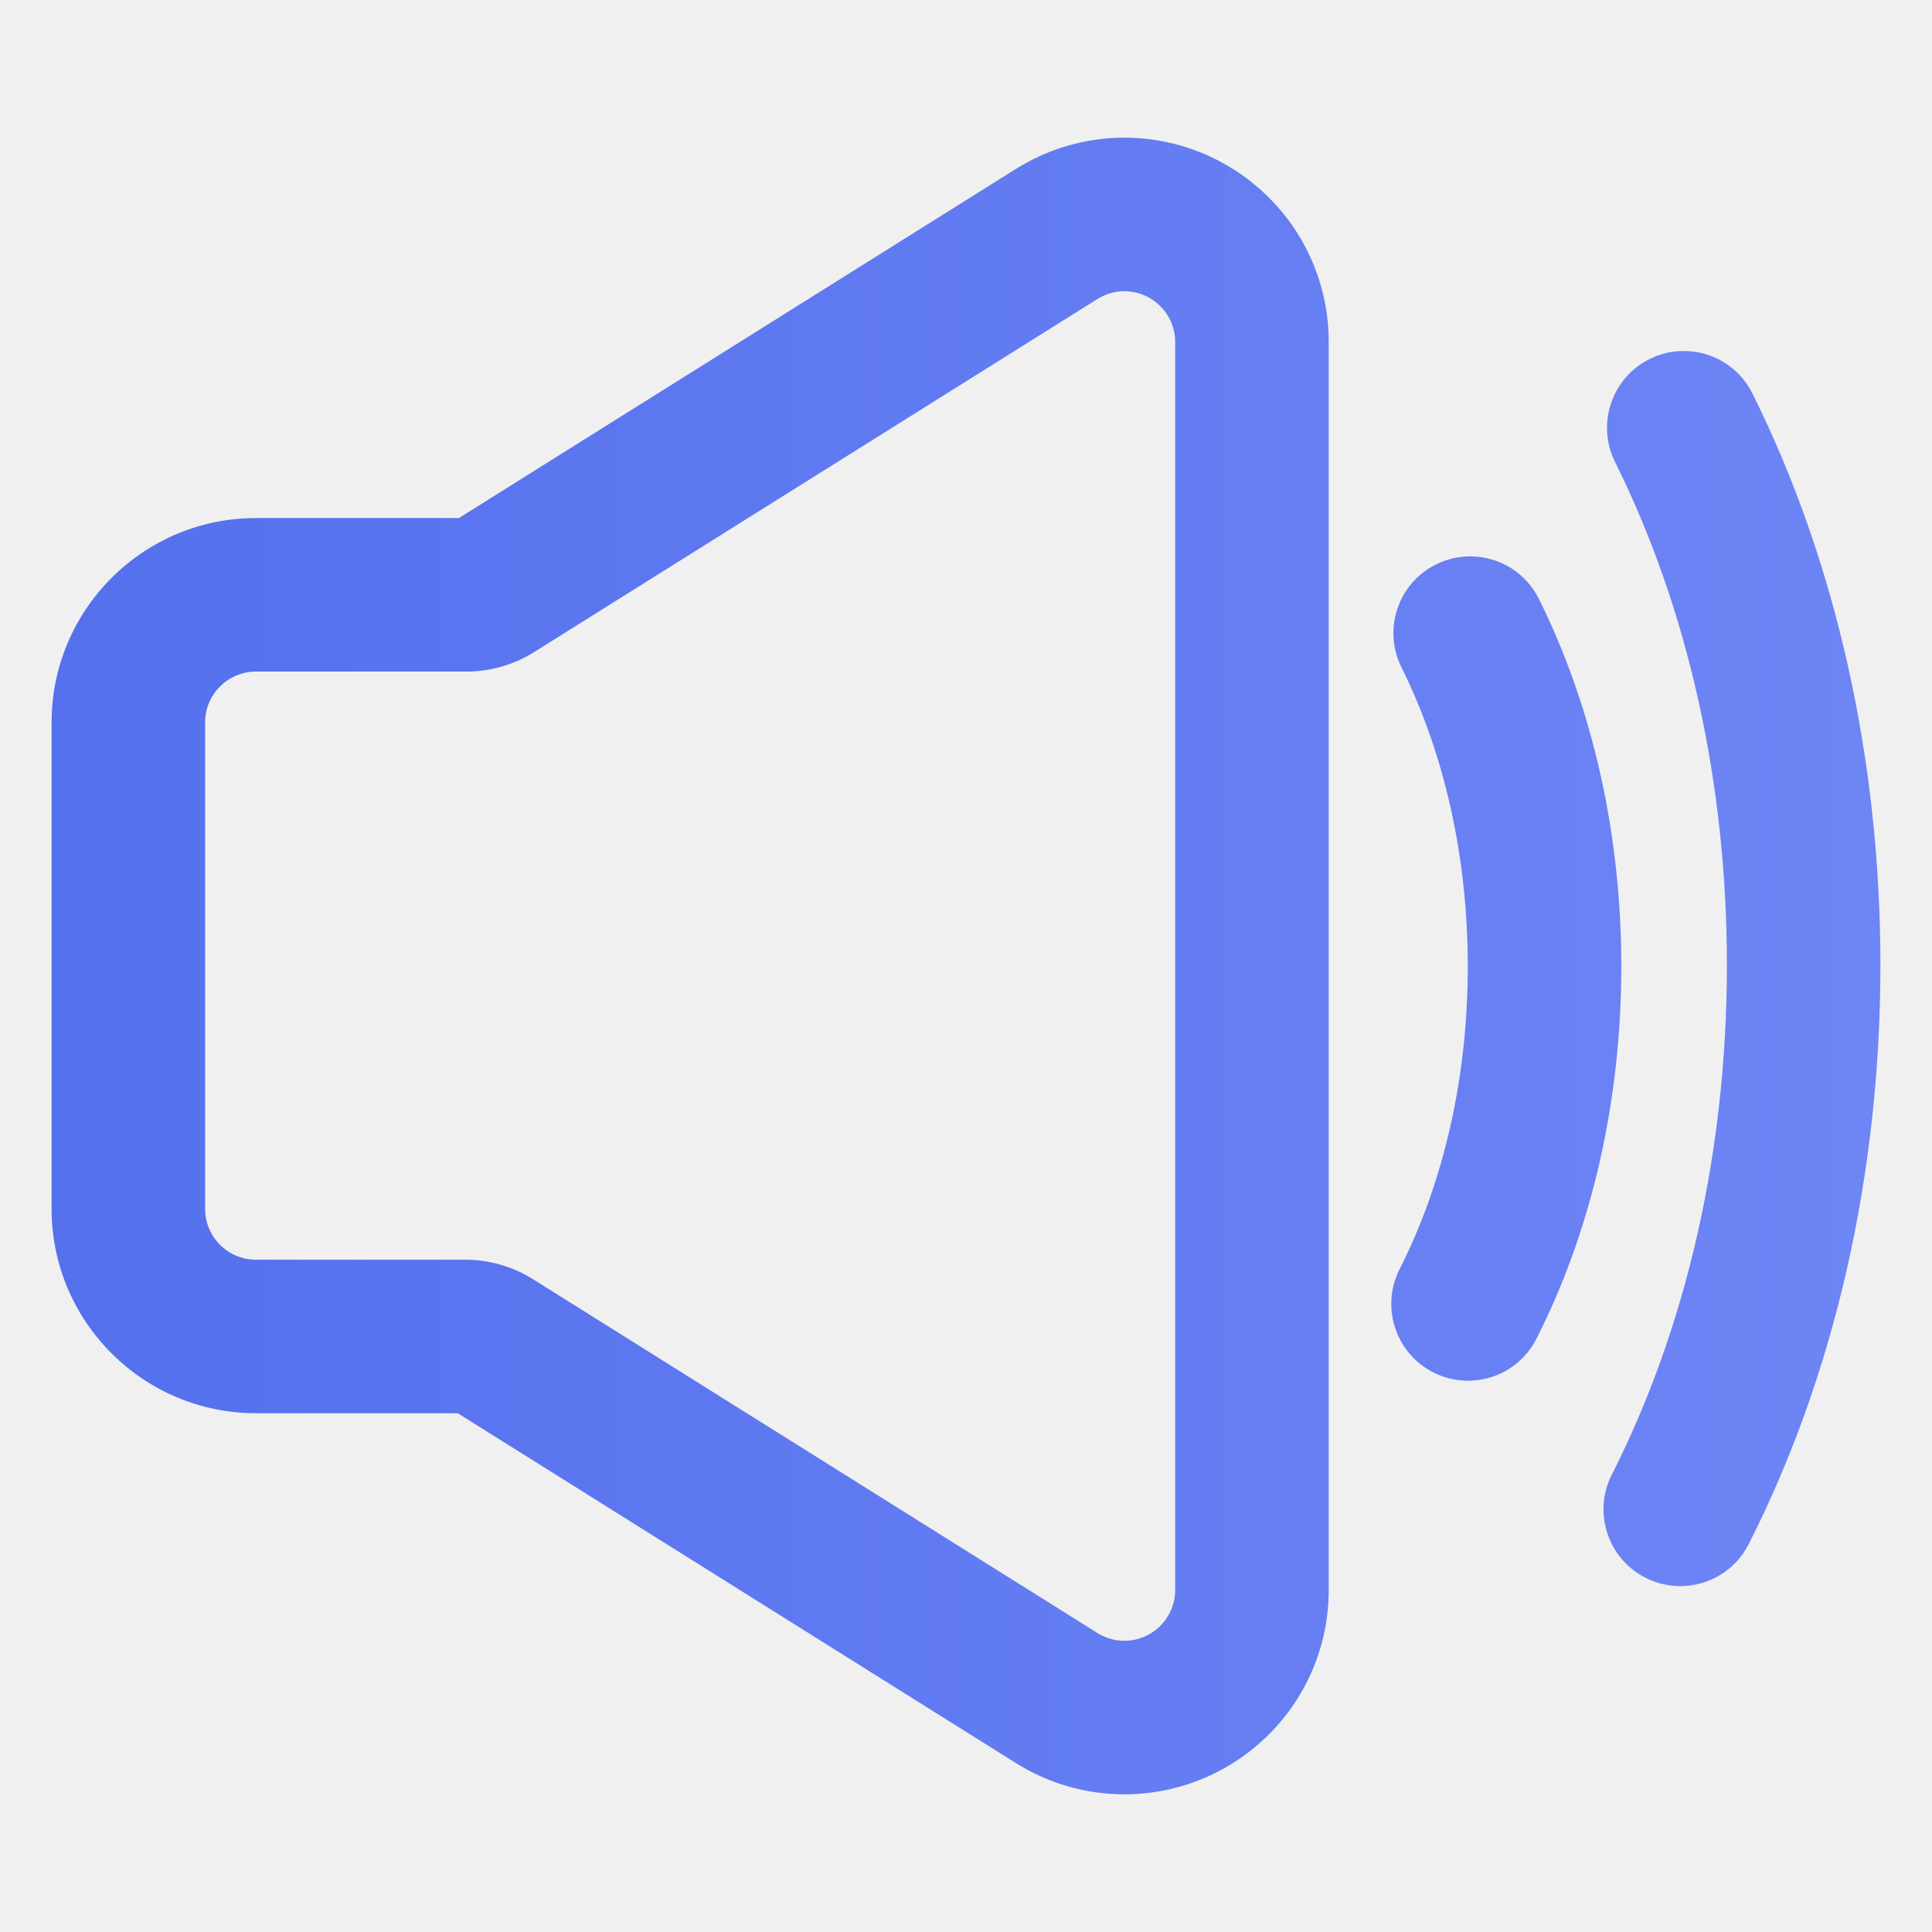
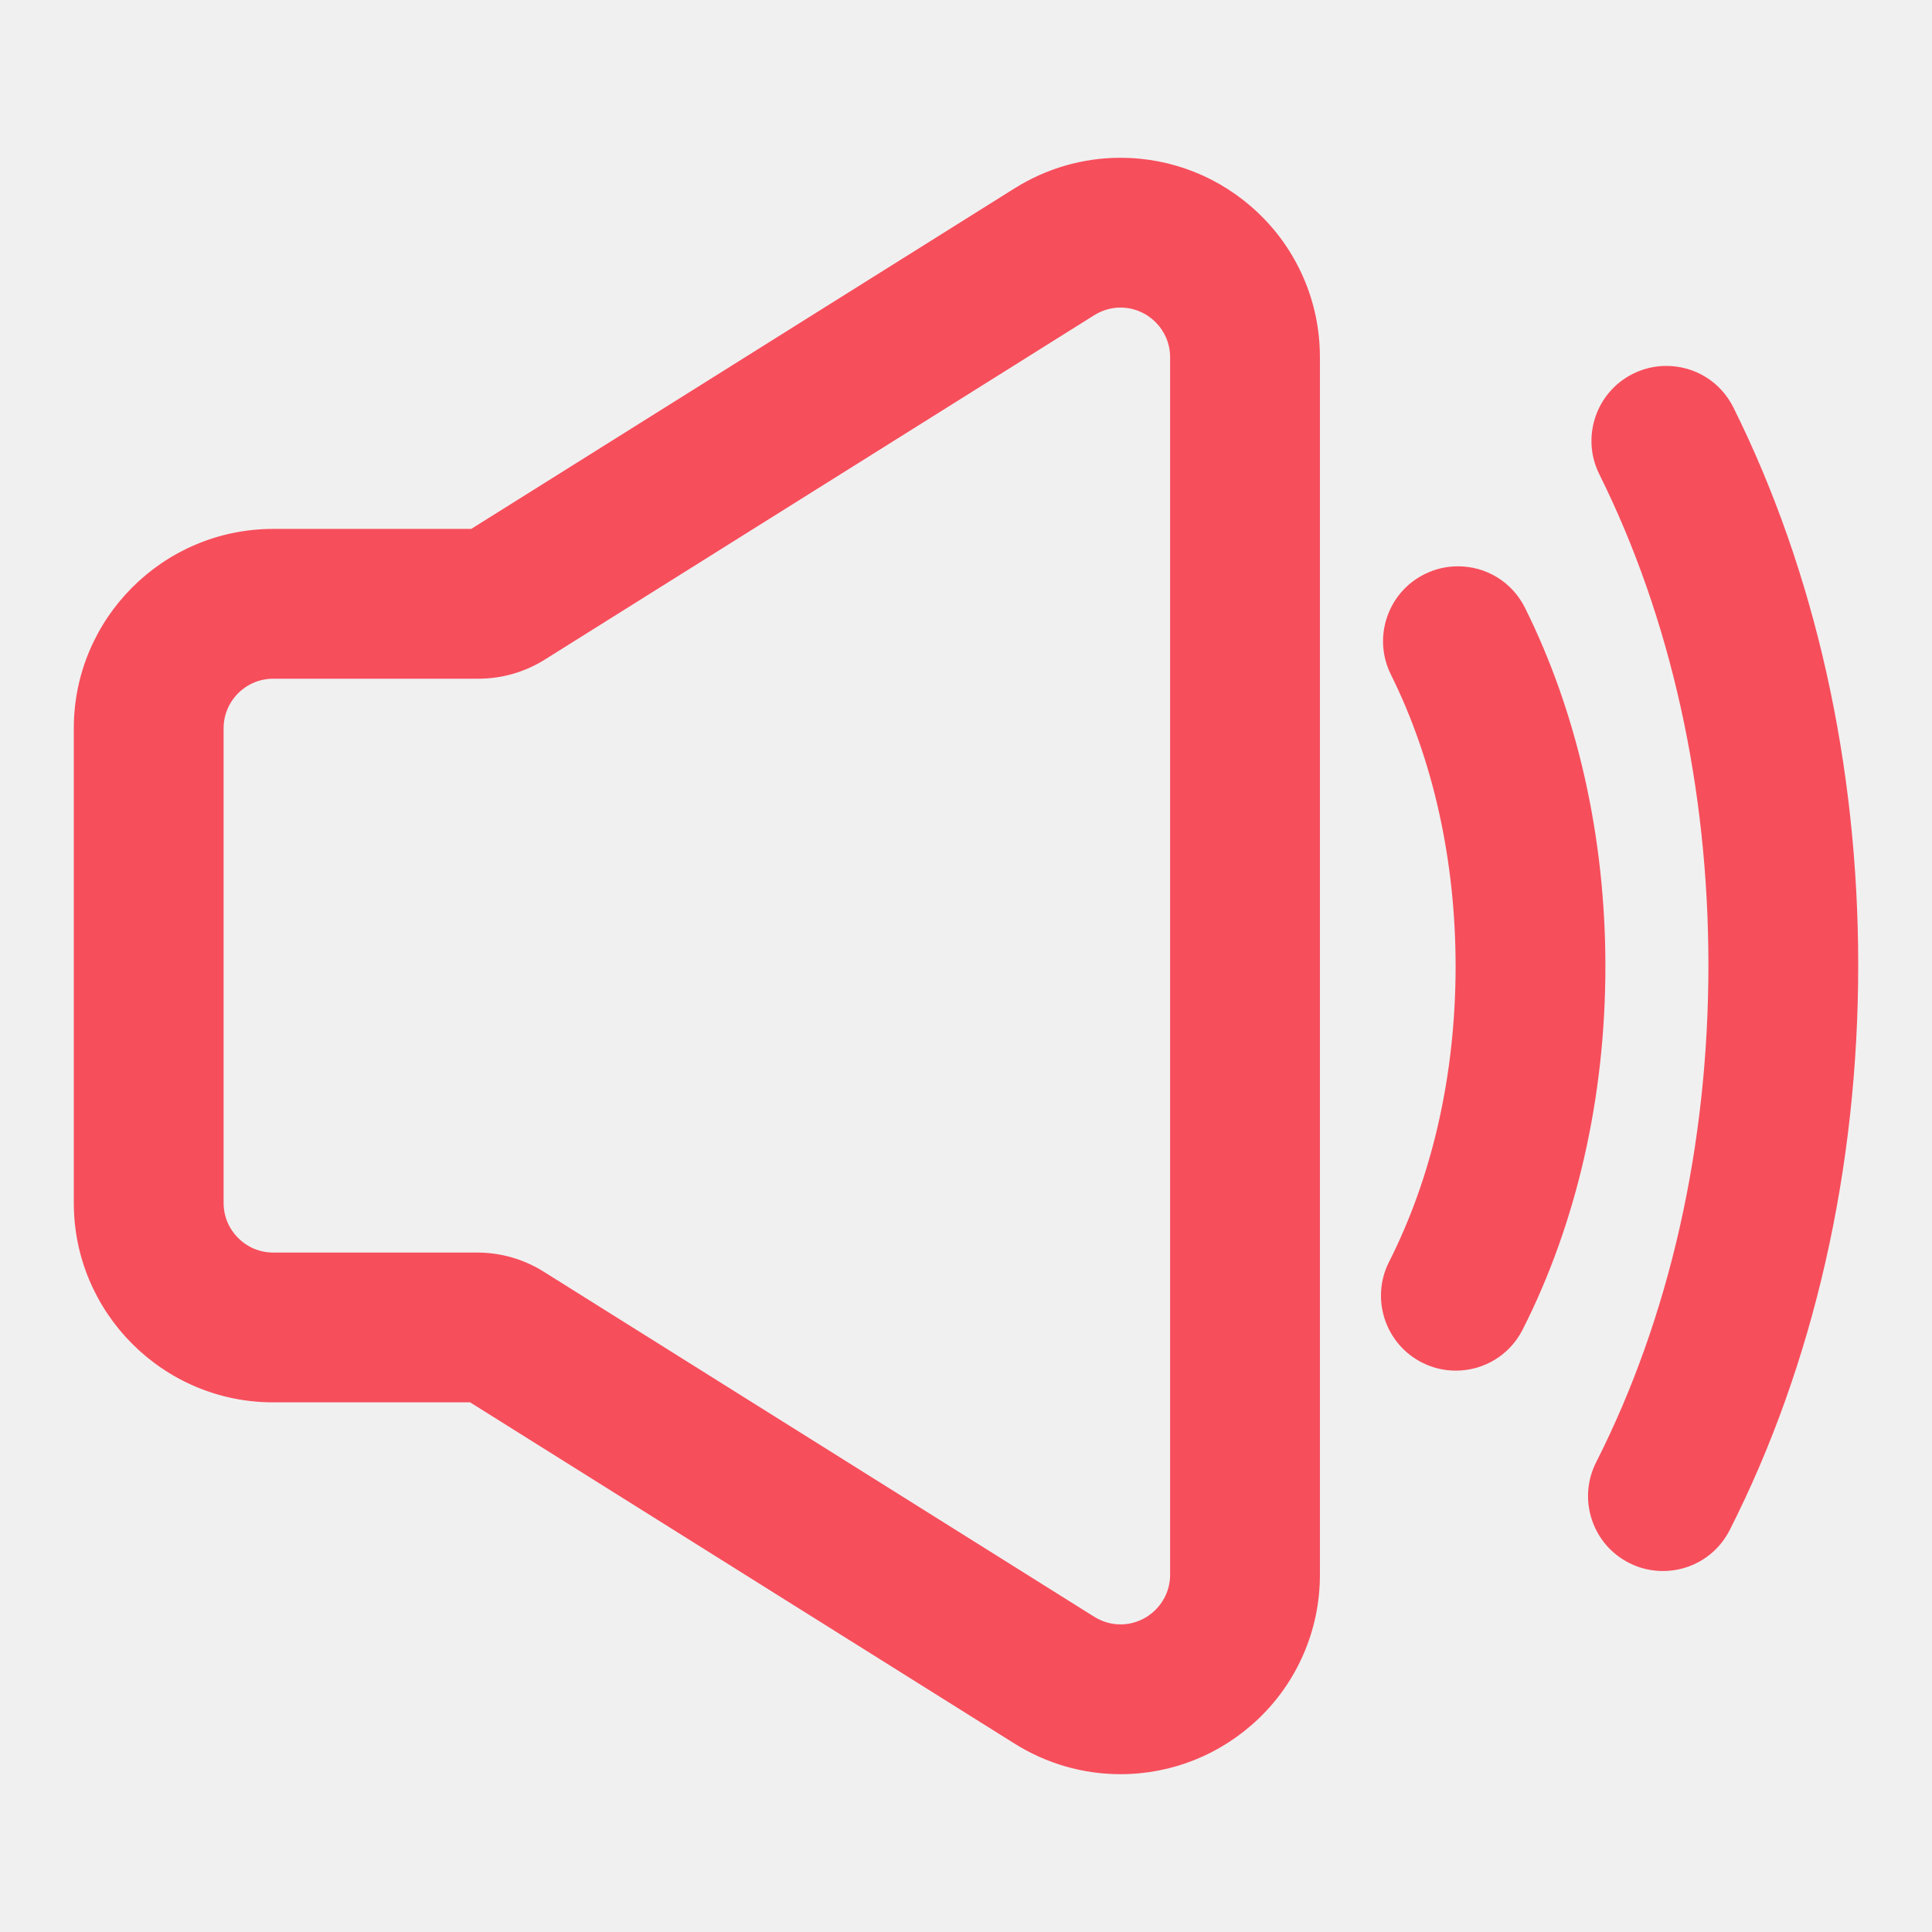
- <svg xmlns="http://www.w3.org/2000/svg" xmlns:xlink="http://www.w3.org/1999/xlink" width="256mm" height="256mm" viewBox="0 0 256 256" version="1.1" id="svg12381">
-   <defs id="defs12378">
-     <linearGradient xlink:href="#linearGradient6412" id="linearGradient11309" gradientUnits="userSpaceOnUse" x1="0" y1="261.117" x2="522.233" y2="261.117" />
-     <linearGradient id="linearGradient6412">
-       <stop style="stop-color:#5470ed;stop-opacity:1;" offset="0" id="stop6408" />
-       <stop style="stop-color:#6e85f5;stop-opacity:1;" offset="1" id="stop6410" />
-     </linearGradient>
-     <linearGradient xlink:href="#linearGradient6412" id="linearGradient13010" gradientUnits="userSpaceOnUse" x1="0" y1="261.117" x2="522.233" y2="261.117" />
-     <linearGradient xlink:href="#linearGradient6412" id="linearGradient13012" gradientUnits="userSpaceOnUse" x1="0" y1="261.117" x2="522.233" y2="261.117" />
-     <linearGradient xlink:href="#linearGradient6412" id="linearGradient13014" gradientUnits="userSpaceOnUse" x1="0" y1="261.117" x2="522.233" y2="261.117" />
-     <linearGradient xlink:href="#linearGradient6412" id="linearGradient13016" gradientUnits="userSpaceOnUse" x1="0" y1="261.117" x2="522.233" y2="261.117" />
-     <linearGradient xlink:href="#linearGradient6412" id="linearGradient13018" gradientUnits="userSpaceOnUse" x1="0" y1="261.117" x2="522.233" y2="261.117" />
-     <linearGradient xlink:href="#linearGradient6412" id="linearGradient13020" gradientUnits="userSpaceOnUse" x1="0" y1="261.117" x2="522.233" y2="261.117" />
-     <linearGradient xlink:href="#linearGradient6412" id="linearGradient13022" gradientUnits="userSpaceOnUse" x1="0" y1="261.117" x2="522.233" y2="261.117" />
-     <linearGradient xlink:href="#linearGradient6412" id="linearGradient13024" gradientUnits="userSpaceOnUse" x1="0" y1="261.117" x2="522.233" y2="261.117" />
-     <linearGradient xlink:href="#linearGradient6412" id="linearGradient13026" gradientUnits="userSpaceOnUse" x1="0" y1="261.117" x2="522.233" y2="261.117" />
-     <linearGradient xlink:href="#linearGradient6412" id="linearGradient13028" gradientUnits="userSpaceOnUse" x1="0" y1="261.117" x2="522.233" y2="261.117" />
-     <linearGradient xlink:href="#linearGradient6412" id="linearGradient13030" gradientUnits="userSpaceOnUse" x1="0" y1="261.117" x2="522.233" y2="261.117" />
-   </defs>
-   <g id="layer1">
-     <g style="fill:url(#linearGradient11309);fill-opacity:1" id="g11285" transform="matrix(0.4640241,0,0,0.4640241,6.835642,6.83541)">
-       <g id="g11283" style="fill:url(#linearGradient13030);fill-opacity:1">
-         <g id="g11281" style="fill:url(#linearGradient13028);fill-opacity:1">
-           <g id="g11267" style="fill:url(#linearGradient13014);fill-opacity:1">
-             <path d="M 346.35,41.163 C 335.495,30.796 321.274,25.085 306.305,25.085 c -10.832,0 -21.445,3.063 -30.689,8.857 L 116.455,133.703 H 58.354 c -31.9,0 -57.854,25.952 -57.854,57.853 v 138.918 c 0,31.9 25.953,57.854 57.854,57.854 h 57.773 l 159.487,99.965 c 9.244,5.795 19.857,8.857 30.691,8.857 14.969,0 29.189,-5.71 40.047,-16.078 5.543,-5.293 9.908,-11.525 12.979,-18.523 3.227,-7.353 4.861,-15.184 4.861,-23.275 V 261.22 261.015 82.963 c 0,-8.094 -1.635,-15.925 -4.861,-23.278 -3.071,-6.996 -7.438,-13.228 -12.981,-18.522 z m -24.996,219.852 v 0.205 178.052 c 0,8.803 -7.227,15.037 -15.049,15.037 -2.664,0 -5.398,-0.724 -7.939,-2.316 L 137.222,350.989 c -5.736,-3.595 -12.368,-5.502 -19.138,-5.502 h -59.73 c -8.292,0 -15.014,-6.722 -15.014,-15.014 V 191.556 c 0,-8.291 6.722,-15.013 15.014,-15.013 h 60.059 c 6.77,0 13.4,-1.907 19.137,-5.502 L 298.365,70.242 c 2.541,-1.593 5.273,-2.316 7.939,-2.316 7.822,0 15.049,6.236 15.049,15.038 v 178.051 z" id="path11263" style="fill:url(#linearGradient13010);fill-opacity:1" />
-             <path d="m 306.305,497.649 c -10.929,0 -21.634,-3.089 -30.957,-8.934 L 115.983,388.826 H 58.354 C 26.177,388.827 0,362.649 0,330.474 V 191.556 C 0,159.38 26.177,133.203 58.354,133.203 h 57.958 L 275.35,33.519 c 9.325,-5.844 20.029,-8.934 30.955,-8.934 15.096,0 29.44,5.759 40.391,16.216 5.591,5.34 9.995,11.625 13.093,18.683 3.254,7.415 4.903,15.314 4.903,23.479 v 356.309 c 0,8.163 -1.649,16.062 -4.903,23.477 -3.099,7.062 -7.503,13.348 -13.091,18.684 -10.952,10.458 -25.297,16.216 -40.393,16.216 z M 58.354,134.203 C 26.729,134.203 1,159.931 1,191.556 v 138.918 c 0,31.625 25.729,57.354 57.354,57.354 h 57.917 l 0.122,0.076 159.487,99.965 c 9.164,5.745 19.685,8.781 30.426,8.781 14.838,0 28.938,-5.661 39.701,-15.939 5.493,-5.245 9.821,-11.423 12.866,-18.363 3.198,-7.287 4.819,-15.05 4.819,-23.074 V 82.963 c 0,-8.025 -1.621,-15.79 -4.819,-23.077 C 355.829,52.949 351.5,46.772 346.005,41.524 335.242,31.245 321.144,25.585 306.306,25.585 c -10.738,0 -21.259,3.037 -30.424,8.781 l -159.283,99.837 z m 247.951,320.606 c -2.87,0 -5.708,-0.827 -8.205,-2.393 L 136.956,351.413 c -5.664,-3.55 -12.189,-5.426 -18.872,-5.426 h -59.73 c -8.554,0 -15.514,-6.959 -15.514,-15.514 V 191.556 c 0,-8.554 6.959,-15.513 15.514,-15.513 h 60.059 c 6.682,0 13.207,-1.876 18.871,-5.426 L 298.1,69.818 c 2.497,-1.565 5.335,-2.393 8.205,-2.393 8.573,0 15.549,6.97 15.549,15.538 v 356.308 c 0,8.568 -6.976,15.538 -15.549,15.538 z M 58.354,177.043 c -8.003,0 -14.514,6.51 -14.514,14.513 v 138.918 c 0,8.003 6.511,14.514 14.514,14.514 h 59.73 c 6.871,0 13.58,1.929 19.403,5.578 l 161.144,101.003 c 2.338,1.466 4.991,2.24 7.674,2.24 8.022,0 14.549,-6.521 14.549,-14.537 V 82.963 c 0,-8.016 -6.526,-14.538 -14.549,-14.538 -2.683,0 -5.336,0.774 -7.674,2.24 l -160.817,100.8 c -5.824,3.649 -12.533,5.578 -19.402,5.578 z" id="path11265" style="fill:url(#linearGradient13012);fill-opacity:1" />
+ <svg xmlns="http://www.w3.org/2000/svg" id="svg909" version="1.1" viewBox="0 0 38.44 38.44" height="145.287" width="145.287" xml:space="preserve">
+   <defs id="defs903" />
+   <g id="layer1" transform="translate(264.6371,-1390.31)">
+     <rect style="fill:#ffffff;fill-opacity:0.03;stroke:none;stroke-width:3.613;stroke-linecap:round;stroke-linejoin:round" id="rect1990" width="38.44" height="38.44" x="-264.637" y="1390.31" ry="0" />
+     <g style="fill:#f74e5c;fill-opacity:1" id="g2014" transform="matrix(0.06798393,0,0,0.06798393,-263.1686,1391.778)">
+       <g id="g2012" style="fill:#f74e5c;fill-opacity:1">
+         <g id="g2010" style="fill:#f74e5c;fill-opacity:1">
+           <g id="g1996" style="fill:#f74e5c;fill-opacity:1">
+             <path d="M 346.35,41.163 C 335.495,30.796 321.274,25.085 306.305,25.085 c -10.832,0 -21.445,3.063 -30.689,8.857 L 116.455,133.703 H 58.354 c -31.9,0 -57.854,25.952 -57.854,57.853 v 138.918 c 0,31.9 25.953,57.854 57.854,57.854 h 57.773 l 159.487,99.965 c 9.244,5.795 19.857,8.857 30.691,8.857 14.969,0 29.189,-5.71 40.047,-16.078 5.543,-5.293 9.908,-11.525 12.979,-18.523 3.227,-7.353 4.861,-15.184 4.861,-23.275 V 261.22 261.015 82.963 c 0,-8.094 -1.635,-15.925 -4.861,-23.278 -3.071,-6.996 -7.438,-13.228 -12.981,-18.522 z m -24.996,219.852 v 0.205 178.052 c 0,8.803 -7.227,15.037 -15.049,15.037 -2.664,0 -5.398,-0.724 -7.939,-2.316 L 137.222,350.989 c -5.736,-3.595 -12.368,-5.502 -19.138,-5.502 h -59.73 c -8.292,0 -15.014,-6.722 -15.014,-15.014 V 191.556 c 0,-8.291 6.722,-15.013 15.014,-15.013 h 60.059 c 6.77,0 13.4,-1.907 19.137,-5.502 L 298.365,70.242 c 2.541,-1.593 5.273,-2.316 7.939,-2.316 7.822,0 15.049,6.236 15.049,15.038 v 178.051 z" id="path1992" style="fill:#f74e5c;fill-opacity:1" />
+             <path d="m 306.305,497.649 c -10.929,0 -21.634,-3.089 -30.957,-8.934 L 115.983,388.826 H 58.354 C 26.177,388.827 0,362.649 0,330.474 V 191.556 C 0,159.38 26.177,133.203 58.354,133.203 h 57.958 L 275.35,33.519 c 9.325,-5.844 20.029,-8.934 30.955,-8.934 15.096,0 29.44,5.759 40.391,16.216 5.591,5.34 9.995,11.625 13.093,18.683 3.254,7.415 4.903,15.314 4.903,23.479 v 356.309 c 0,8.163 -1.649,16.062 -4.903,23.477 -3.099,7.062 -7.503,13.348 -13.091,18.684 -10.952,10.458 -25.297,16.216 -40.393,16.216 z M 58.354,134.203 C 26.729,134.203 1,159.931 1,191.556 v 138.918 c 0,31.625 25.729,57.354 57.354,57.354 h 57.917 l 0.122,0.076 159.487,99.965 c 9.164,5.745 19.685,8.781 30.426,8.781 14.838,0 28.938,-5.661 39.701,-15.939 5.493,-5.245 9.821,-11.423 12.866,-18.363 3.198,-7.287 4.819,-15.05 4.819,-23.074 V 82.963 c 0,-8.025 -1.621,-15.79 -4.819,-23.077 C 355.829,52.949 351.5,46.772 346.005,41.524 335.242,31.245 321.144,25.585 306.306,25.585 c -10.738,0 -21.259,3.037 -30.424,8.781 l -159.283,99.837 z m 247.951,320.606 c -2.87,0 -5.708,-0.827 -8.205,-2.393 L 136.956,351.413 c -5.664,-3.55 -12.189,-5.426 -18.872,-5.426 h -59.73 c -8.554,0 -15.514,-6.959 -15.514,-15.514 V 191.556 c 0,-8.554 6.959,-15.513 15.514,-15.513 h 60.059 c 6.682,0 13.207,-1.876 18.871,-5.426 L 298.1,69.818 c 2.497,-1.565 5.335,-2.393 8.205,-2.393 8.573,0 15.549,6.97 15.549,15.538 v 356.308 c 0,8.568 -6.976,15.538 -15.549,15.538 z M 58.354,177.043 c -8.003,0 -14.514,6.51 -14.514,14.513 v 138.918 c 0,8.003 6.511,14.514 14.514,14.514 h 59.73 c 6.871,0 13.58,1.929 19.403,5.578 l 161.144,101.003 c 2.338,1.466 4.991,2.24 7.674,2.24 8.022,0 14.549,-6.521 14.549,-14.537 V 82.963 c 0,-8.016 -6.526,-14.538 -14.549,-14.538 -2.683,0 -5.336,0.774 -7.674,2.24 l -160.817,100.8 c -5.824,3.649 -12.533,5.578 -19.402,5.578 z" id="path1994" style="fill:#f74e5c;fill-opacity:1" />
          </g>
-           <g id="g11273" style="fill:url(#linearGradient13020);fill-opacity:1">
-             <path d="m 424.273,156.536 c -5.266,-10.594 -18.125,-14.911 -28.715,-9.646 -10.594,5.266 -14.912,18.123 -9.646,28.716 12.426,24.995 18.992,54.604 18.992,85.626 0,31.506 -6.754,61.487 -19.533,86.705 -5.348,10.553 -1.129,23.442 9.424,28.79 3.104,1.572 6.408,2.317 9.664,2.317 7.816,0 15.35,-4.294 19.125,-11.742 15.807,-31.191 24.16,-67.869 24.16,-106.07 0.002,-37.604 -8.115,-73.808 -23.471,-104.696 z" id="path11269" style="fill:url(#linearGradient13016);fill-opacity:1" />
-             <path d="m 404.459,379.545 c -3.456,0 -6.784,-0.798 -9.89,-2.371 -10.782,-5.464 -15.108,-18.681 -9.645,-29.462 12.744,-25.147 19.479,-55.052 19.479,-86.479 0,-30.948 -6.549,-60.48 -18.939,-85.404 -2.606,-5.243 -3.016,-11.188 -1.15,-16.738 1.864,-5.55 5.778,-10.042 11.021,-12.648 3.064,-1.523 6.341,-2.296 9.739,-2.296 8.388,0 15.916,4.662 19.646,12.167 15.391,30.959 23.524,67.239 23.522,104.919 0,38.28 -8.373,75.037 -24.214,106.296 -3.755,7.411 -11.255,12.016 -19.569,12.016 z m 0.616,-234.399 c -3.242,0 -6.369,0.737 -9.294,2.191 -5.004,2.487 -8.74,6.774 -10.52,12.071 -1.779,5.297 -1.39,10.97 1.098,15.974 12.459,25.062 19.045,54.748 19.045,85.849 0,31.584 -6.773,61.645 -19.587,86.931 -5.215,10.29 -1.086,22.904 9.203,28.118 2.965,1.502 6.141,2.264 9.438,2.264 7.936,0 15.094,-4.395 18.679,-11.468 15.771,-31.12 24.106,-67.721 24.106,-105.845 0.002,-37.526 -8.096,-73.652 -23.418,-104.474 -3.559,-7.161 -10.744,-11.611 -18.75,-11.611 z" id="path11271" style="fill:url(#linearGradient13018);fill-opacity:1" />
+           <g id="g2002" style="fill:#f74e5c;fill-opacity:1">
+             <path d="m 424.273,156.536 c -5.266,-10.594 -18.125,-14.911 -28.715,-9.646 -10.594,5.266 -14.912,18.123 -9.646,28.716 12.426,24.995 18.992,54.604 18.992,85.626 0,31.506 -6.754,61.487 -19.533,86.705 -5.348,10.553 -1.129,23.442 9.424,28.79 3.104,1.572 6.408,2.317 9.664,2.317 7.816,0 15.35,-4.294 19.125,-11.742 15.807,-31.191 24.16,-67.869 24.16,-106.07 0.002,-37.604 -8.115,-73.808 -23.471,-104.696 z" id="path1998" style="fill:#f74e5c;fill-opacity:1" />
+             <path d="m 404.459,379.545 c -3.456,0 -6.784,-0.798 -9.89,-2.371 -10.782,-5.464 -15.108,-18.681 -9.645,-29.462 12.744,-25.147 19.479,-55.052 19.479,-86.479 0,-30.948 -6.549,-60.48 -18.939,-85.404 -2.606,-5.243 -3.016,-11.188 -1.15,-16.738 1.864,-5.55 5.778,-10.042 11.021,-12.648 3.064,-1.523 6.341,-2.296 9.739,-2.296 8.388,0 15.916,4.662 19.646,12.167 15.391,30.959 23.524,67.239 23.522,104.919 0,38.28 -8.373,75.037 -24.214,106.296 -3.755,7.411 -11.255,12.016 -19.569,12.016 z m 0.616,-234.399 c -3.242,0 -6.369,0.737 -9.294,2.191 -5.004,2.487 -8.74,6.774 -10.52,12.071 -1.779,5.297 -1.39,10.97 1.098,15.974 12.459,25.062 19.045,54.748 19.045,85.849 0,31.584 -6.773,61.645 -19.587,86.931 -5.215,10.29 -1.086,22.904 9.203,28.118 2.965,1.502 6.141,2.264 9.438,2.264 7.936,0 15.094,-4.395 18.679,-11.468 15.771,-31.12 24.106,-67.721 24.106,-105.845 0.002,-37.526 -8.096,-73.652 -23.418,-104.474 -3.559,-7.161 -10.744,-11.611 -18.75,-11.611 z" id="path2000" style="fill:#f74e5c;fill-opacity:1" />
          </g>
-           <g id="g11279" style="fill:url(#linearGradient13026);fill-opacity:1">
-             <path d="m 456.547,88.245 c -10.594,5.266 -14.912,18.122 -9.646,28.716 20.932,42.105 31.994,91.864 31.994,143.897 0,52.847 -11.381,103.237 -32.912,145.727 -5.348,10.552 -1.129,23.441 9.424,28.788 3.104,1.573 6.408,2.318 9.666,2.318 7.814,0 15.35,-4.294 19.123,-11.743 24.559,-48.462 37.539,-105.549 37.539,-165.09 0,-58.615 -12.611,-114.968 -36.473,-162.968 -5.266,-10.593 -18.121,-14.913 -28.715,-9.645 z" id="path11275" style="fill:url(#linearGradient13022);fill-opacity:1" />
-             <path d="m 465.072,438.19 c -3.458,0 -6.787,-0.798 -9.893,-2.372 -5.223,-2.646 -9.102,-7.168 -10.923,-12.732 -1.821,-5.564 -1.367,-11.506 1.279,-16.728 21.496,-42.42 32.858,-92.733 32.858,-145.501 0,-51.958 -11.045,-101.64 -31.941,-143.674 -5.381,-10.824 -0.952,-24.006 9.871,-29.386 3.065,-1.524 6.343,-2.297 9.742,-2.297 8.386,0 15.912,4.663 19.643,12.167 23.896,48.067 36.525,104.498 36.525,163.19 0,59.619 -12.999,116.785 -37.593,165.315 -3.753,7.414 -11.252,12.018 -19.568,12.018 z M 466.066,86.5 c -3.243,0 -6.371,0.738 -9.297,2.193 -5.004,2.487 -8.74,6.774 -10.52,12.071 -1.78,5.297 -1.389,10.97 1.098,15.974 20.966,42.172 32.047,92.008 32.047,144.12 0,52.924 -11.399,103.394 -32.966,145.952 -2.526,4.984 -2.96,10.654 -1.222,15.965 1.738,5.311 5.44,9.626 10.425,12.151 2.965,1.503 6.141,2.265 9.44,2.265 7.937,0 15.094,-4.395 18.677,-11.469 24.523,-48.392 37.485,-105.401 37.485,-164.864 0,-58.54 -12.594,-114.816 -36.42,-162.745 C 481.253,90.949 474.069,86.5 466.066,86.5 Z" id="path11277" style="fill:url(#linearGradient13024);fill-opacity:1" />
+           <g id="g2008" style="fill:#f74e5c;fill-opacity:1">
+             <path d="m 456.547,88.245 c -10.594,5.266 -14.912,18.122 -9.646,28.716 20.932,42.105 31.994,91.864 31.994,143.897 0,52.847 -11.381,103.237 -32.912,145.727 -5.348,10.552 -1.129,23.441 9.424,28.788 3.104,1.573 6.408,2.318 9.666,2.318 7.814,0 15.35,-4.294 19.123,-11.743 24.559,-48.462 37.539,-105.549 37.539,-165.09 0,-58.615 -12.611,-114.968 -36.473,-162.968 -5.266,-10.593 -18.121,-14.913 -28.715,-9.645 z" id="path2004" style="fill:#f74e5c;fill-opacity:1" />
+             <path d="m 465.072,438.19 c -3.458,0 -6.787,-0.798 -9.893,-2.372 -5.223,-2.646 -9.102,-7.168 -10.923,-12.732 -1.821,-5.564 -1.367,-11.506 1.279,-16.728 21.496,-42.42 32.858,-92.733 32.858,-145.501 0,-51.958 -11.045,-101.64 -31.941,-143.674 -5.381,-10.824 -0.952,-24.006 9.871,-29.386 3.065,-1.524 6.343,-2.297 9.742,-2.297 8.386,0 15.912,4.663 19.643,12.167 23.896,48.067 36.525,104.498 36.525,163.19 0,59.619 -12.999,116.785 -37.593,165.315 -3.753,7.414 -11.252,12.018 -19.568,12.018 z M 466.066,86.5 c -3.243,0 -6.371,0.738 -9.297,2.193 -5.004,2.487 -8.74,6.774 -10.52,12.071 -1.78,5.297 -1.389,10.97 1.098,15.974 20.966,42.172 32.047,92.008 32.047,144.12 0,52.924 -11.399,103.394 -32.966,145.952 -2.526,4.984 -2.96,10.654 -1.222,15.965 1.738,5.311 5.44,9.626 10.425,12.151 2.965,1.503 6.141,2.265 9.44,2.265 7.937,0 15.094,-4.395 18.677,-11.469 24.523,-48.392 37.485,-105.401 37.485,-164.864 0,-58.54 -12.594,-114.816 -36.42,-162.745 C 481.253,90.949 474.069,86.5 466.066,86.5 Z" id="path2006" style="fill:#f74e5c;fill-opacity:1" />
          </g>
        </g>
      </g>
    </g>
  </g>
</svg>
